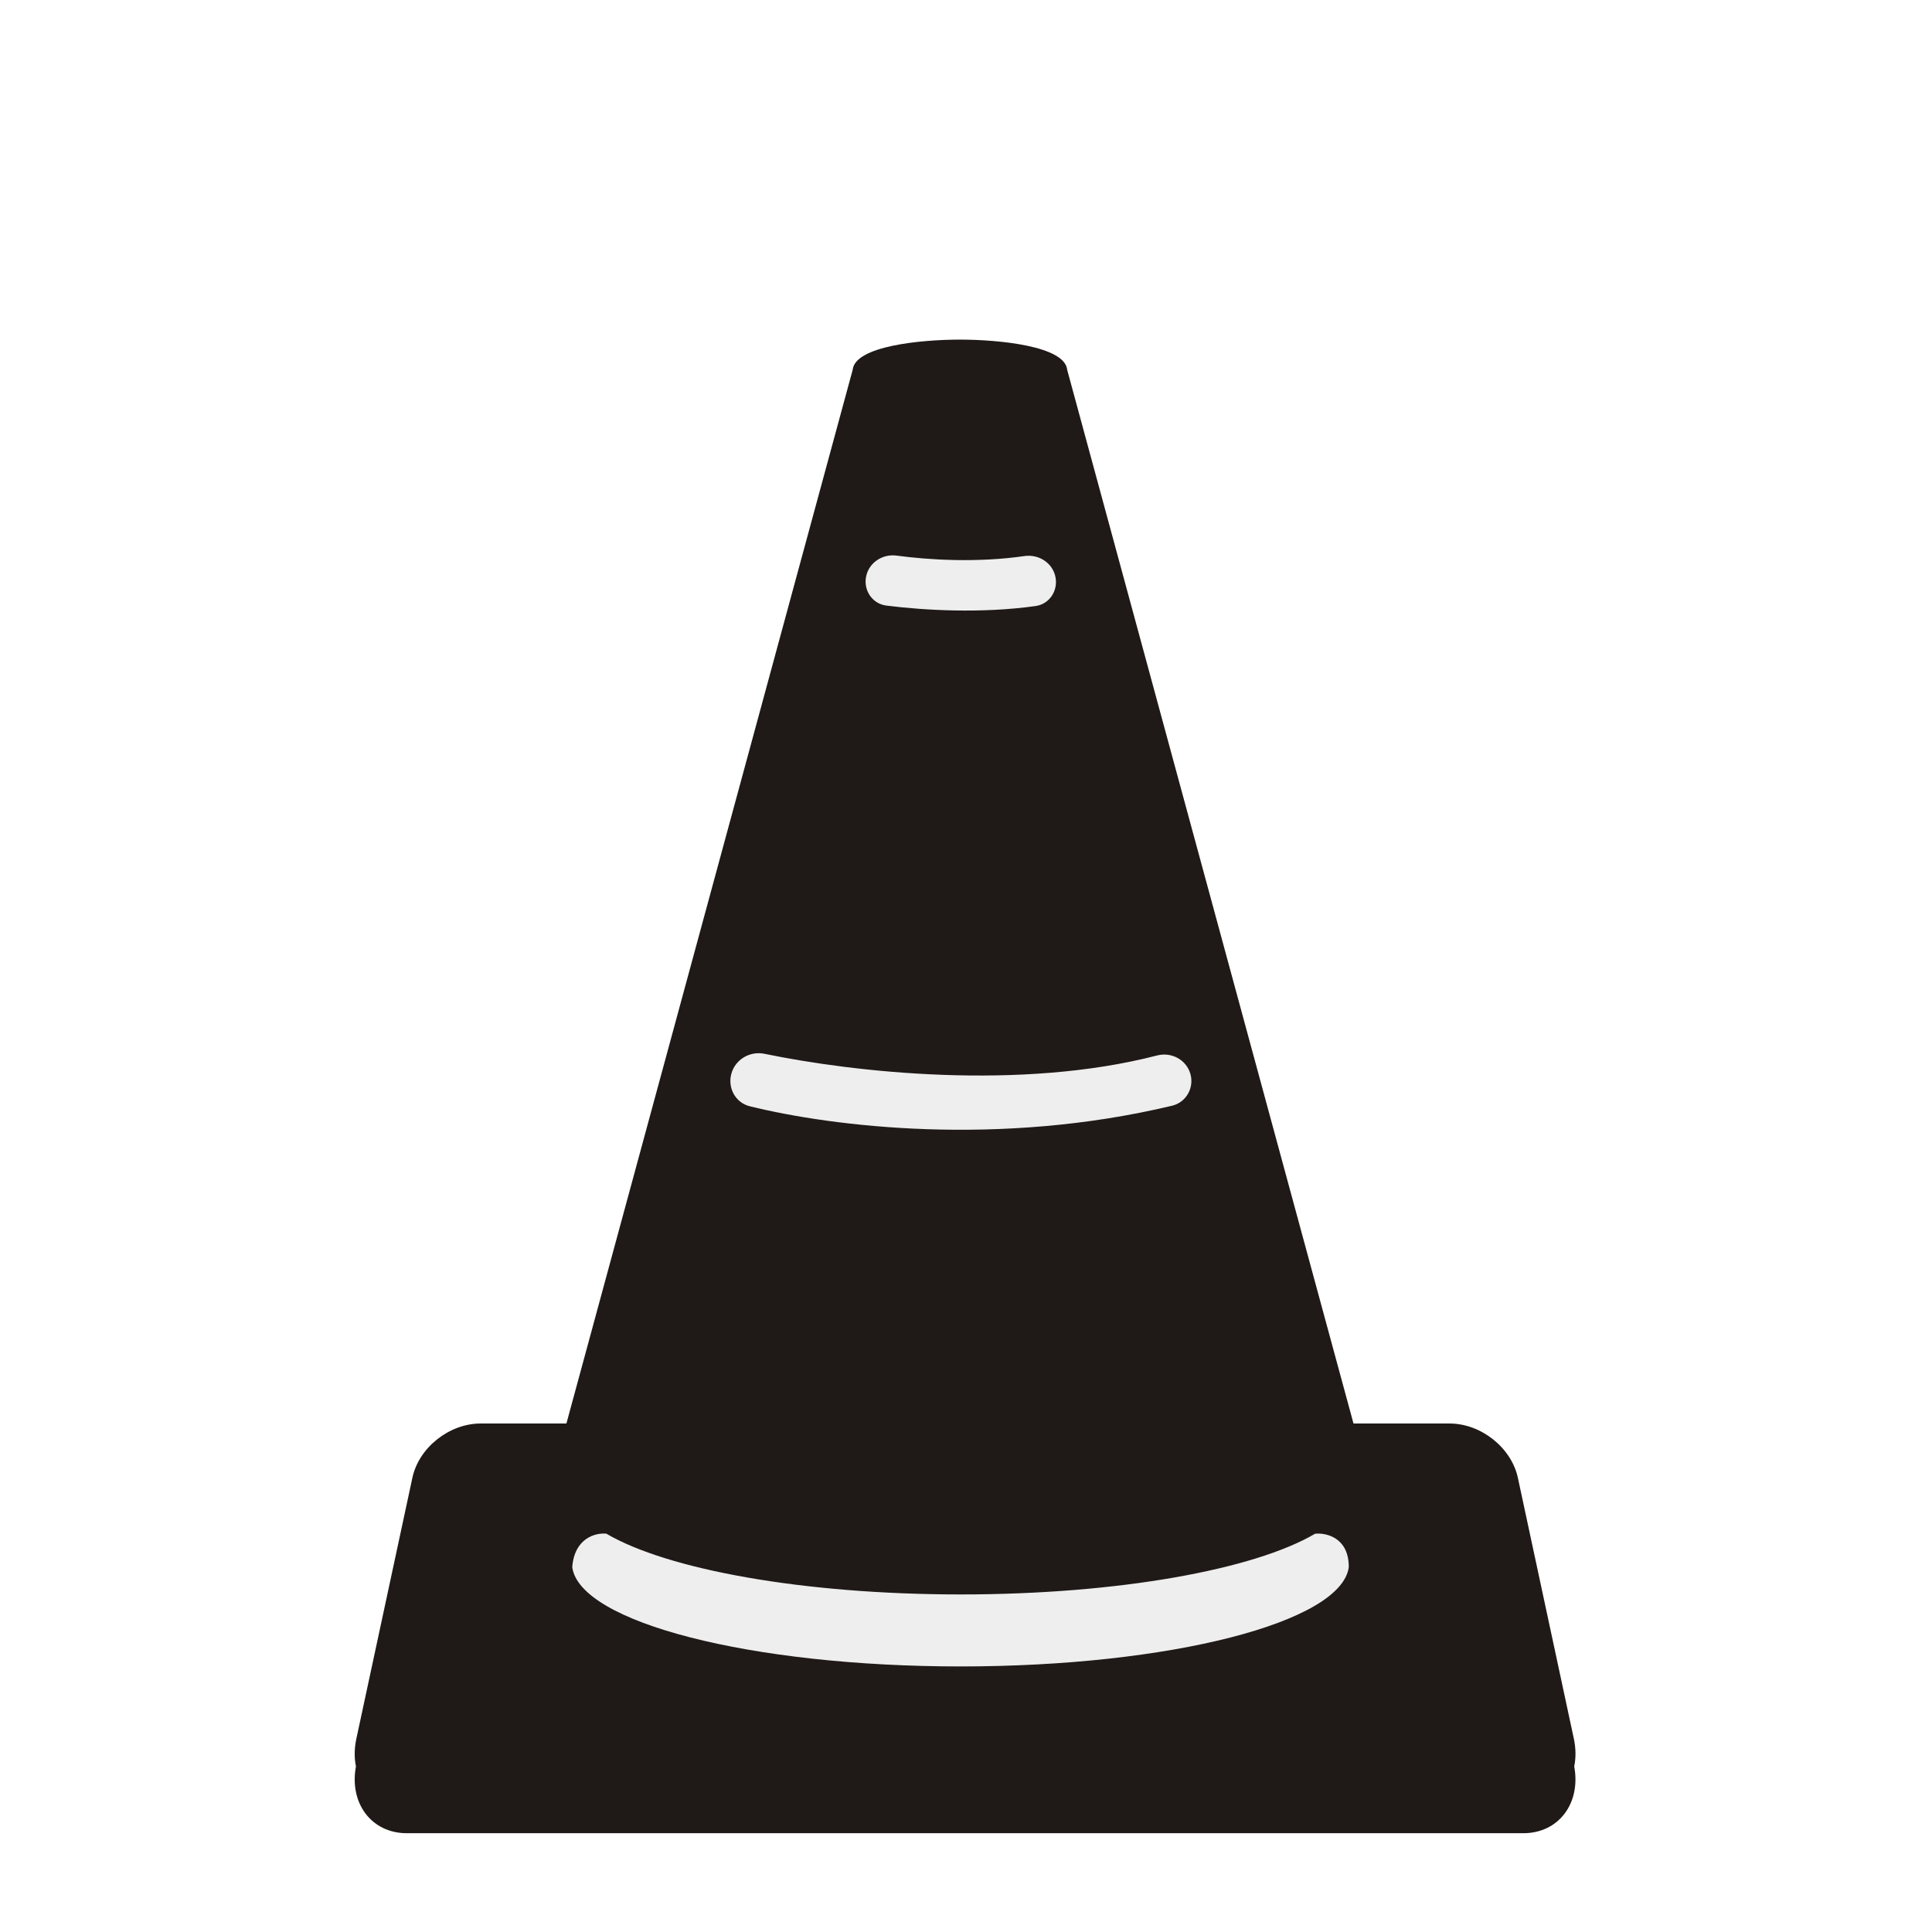
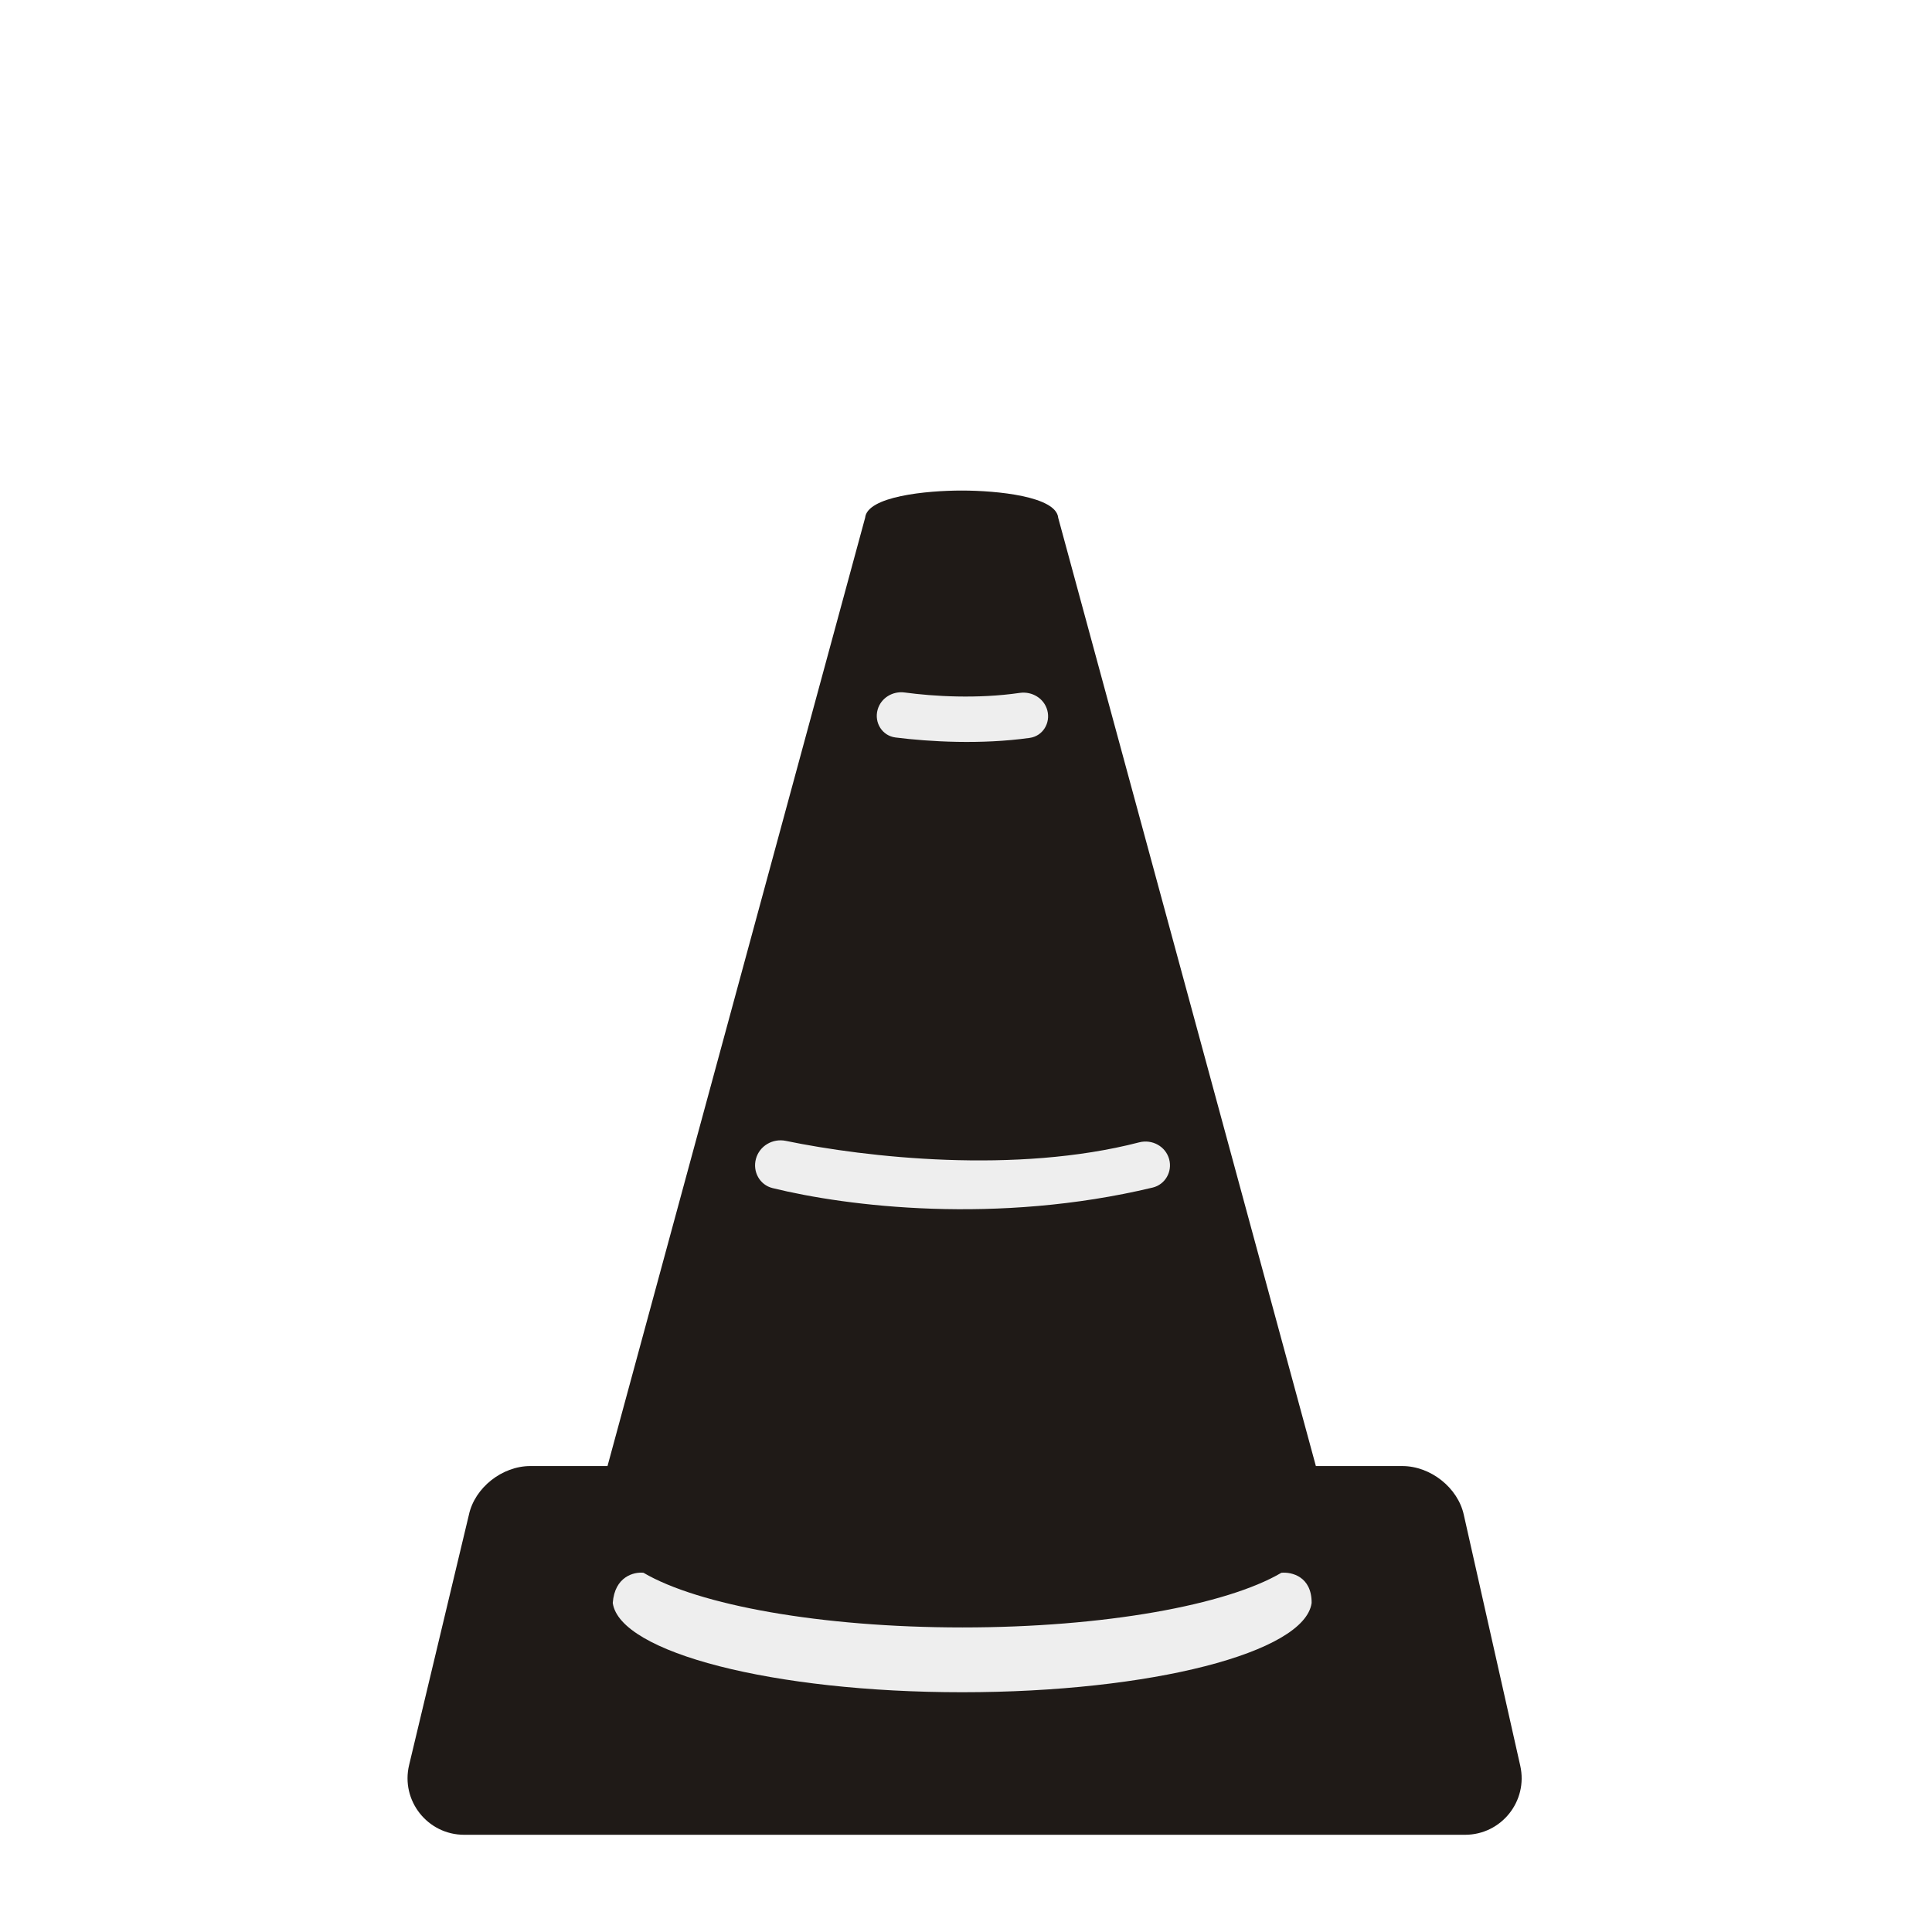
<svg xmlns="http://www.w3.org/2000/svg" width="512" height="512" viewBox="0 0 512 512" fill="none">
-   <path fill-rule="evenodd" clip-rule="evenodd" d="M266.799 105.295C256.924 107.316 246.399 106.155 242.37 105.322L163.619 396.015L128.797 395.811C127.532 395.811 124.568 397.871 122.833 406.113C121.097 414.355 114.519 444.249 111.446 458.166C110.904 461.058 112.422 466.95 122.833 467.384C133.243 467.818 215.371 467.565 255.134 467.384H255.581C295.344 467.565 377.472 467.818 387.882 467.384C398.293 466.95 399.811 461.058 399.269 458.166C396.196 444.249 389.617 414.355 387.882 406.113C386.147 397.871 383.183 395.811 381.918 395.811L345.712 396.015L266.799 105.295Z" fill="#1F1A17" />
-   <path fill-rule="evenodd" clip-rule="evenodd" d="M402.252 391.625L417.094 460.816C417.639 463.403 417.652 465.878 417.184 468.118C419 477.845 413.089 485.819 403.702 485.819H107.803C98.423 485.819 92.515 477.846 94.328 468.118C93.872 465.869 93.878 463.403 94.43 460.816L109.287 391.625C111.003 383.595 119.089 377.244 127.373 377.244H150.105L225.963 98.023C226.546 91.704 244.015 90 254.396 90C264.777 90 282.243 91.704 282.819 98.023L358.69 377.244H384.151C392.431 377.244 400.514 383.595 402.252 391.625Z" fill="#1F1A17" />
-   <path d="M193.81 284.57C192.79 288.337 194.917 292.239 198.706 293.173C220.772 298.615 264.784 303.986 310.619 293.025C314.319 292.14 316.485 288.342 315.488 284.671C314.457 280.872 310.466 278.718 306.656 279.706C270.392 289.105 226.263 284.165 202.617 279.27C198.742 278.468 194.845 280.752 193.81 284.57Z" fill="#EEEEEE" />
-   <path d="M229.629 152.354C228.602 156.145 231.009 159.999 234.907 160.489C244.895 161.745 260.063 162.624 274.441 160.608C278.29 160.069 280.621 156.216 279.603 152.466C278.649 148.953 275.096 146.838 271.493 147.36C258.971 149.177 246.093 148.387 237.6 147.241C234.044 146.761 230.567 148.89 229.629 152.354Z" fill="#EEEEEE" />
-   <path d="M254.613 422.543H254.615H254.611H254.613Z" fill="#EEEEEE" />
-   <path d="M254.615 422.543H254.613H254.611H254.615Z" fill="#EEEEEE" />
-   <path d="M254.55 441.623H254.551H254.548H254.55Z" fill="#EEEEEE" />
-   <path d="M254.551 441.623H254.55H254.548H254.551Z" fill="#EEEEEE" />
-   <path d="M254.55 441.623C198.953 441.622 153.674 429.931 151.652 415.331C152.227 407.523 157.919 406.151 160.693 406.44C176.822 415.93 212.799 422.543 254.613 422.543C296.42 422.543 332.395 415.936 348.524 406.45C351.515 406.157 357.487 407.523 357.44 415.331C355.442 429.934 310.154 441.622 254.55 441.623Z" fill="#EEEEEE" />
+   <path d="M387.927 401.463C386.362 394.236 379.088 388.52 371.636 388.52H348.721L280.437 137.221C279.919 131.533 264.199 130 254.856 130C245.513 130 229.791 131.533 229.267 137.221L160.995 388.52H140.535C133.08 388.52 125.803 394.236 124.258 401.463L108.418 467.751C106.165 477.18 113.313 486.237 123.007 486.237H388.25C397.863 486.237 404.994 477.323 402.884 467.945L387.927 401.463Z" fill="#1F1A17" />
+   <path d="M254.995 448.46C204.958 448.46 164.207 437.938 162.386 424.798C162.904 417.771 168.027 416.536 170.523 416.796C185.04 425.337 217.419 431.289 255.052 431.289C292.678 431.289 325.056 425.342 339.571 416.805C342.264 416.541 347.638 417.771 347.596 424.798C345.797 437.941 305.039 448.46 254.995 448.46Z" fill="#EEEEEE" />
+   <path d="M204.735 314.856C224.595 319.754 264.205 324.587 305.457 314.722C308.787 313.926 310.737 310.508 309.84 307.204C308.912 303.785 305.319 301.846 301.89 302.735C269.253 311.194 229.537 306.748 208.255 302.343C204.768 301.621 201.26 303.676 200.329 307.113C199.411 310.503 201.325 314.015 204.735 314.856Z" fill="#EEEEEE" />
+   <path d="M237.316 195.44C246.306 196.57 259.957 197.361 272.897 195.547C276.361 195.062 278.459 191.595 277.542 188.219C276.684 185.058 273.486 183.154 270.244 183.624C258.974 185.259 247.384 184.548 239.74 183.517C236.54 183.085 233.411 185.001 232.566 188.118C231.642 191.531 233.808 194.999 237.316 195.44Z" fill="#EEEEEE" />
</svg>
